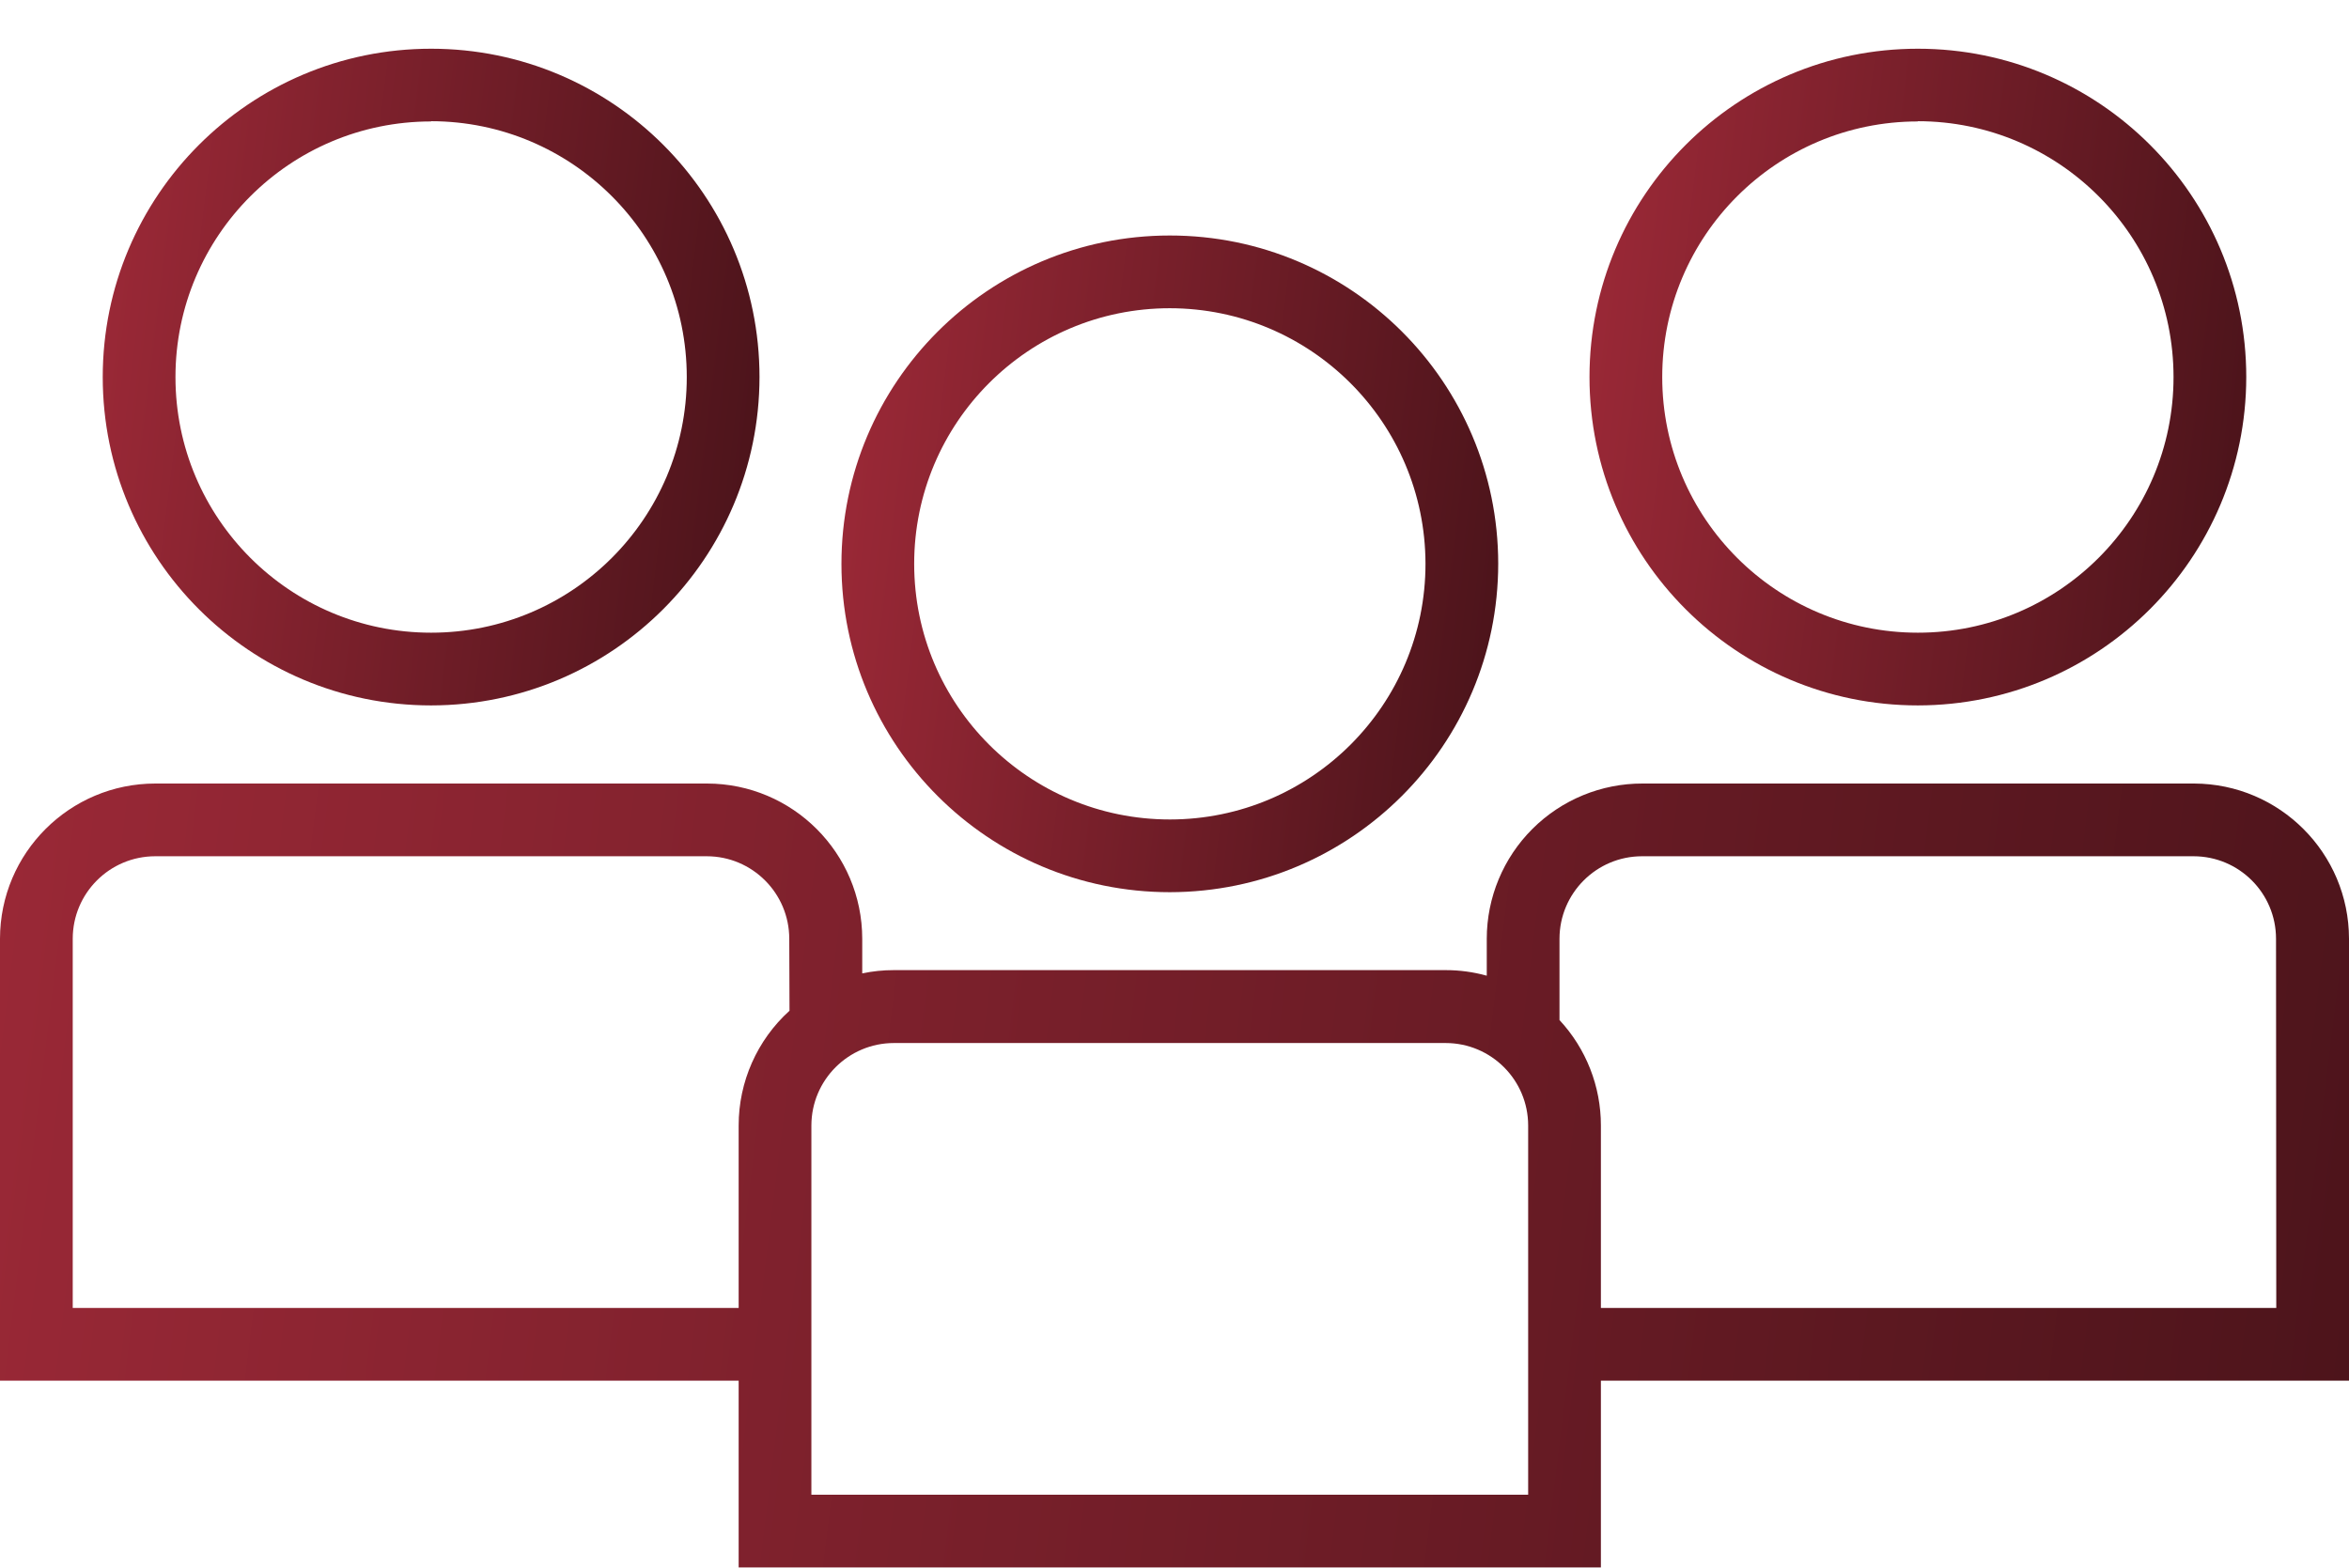
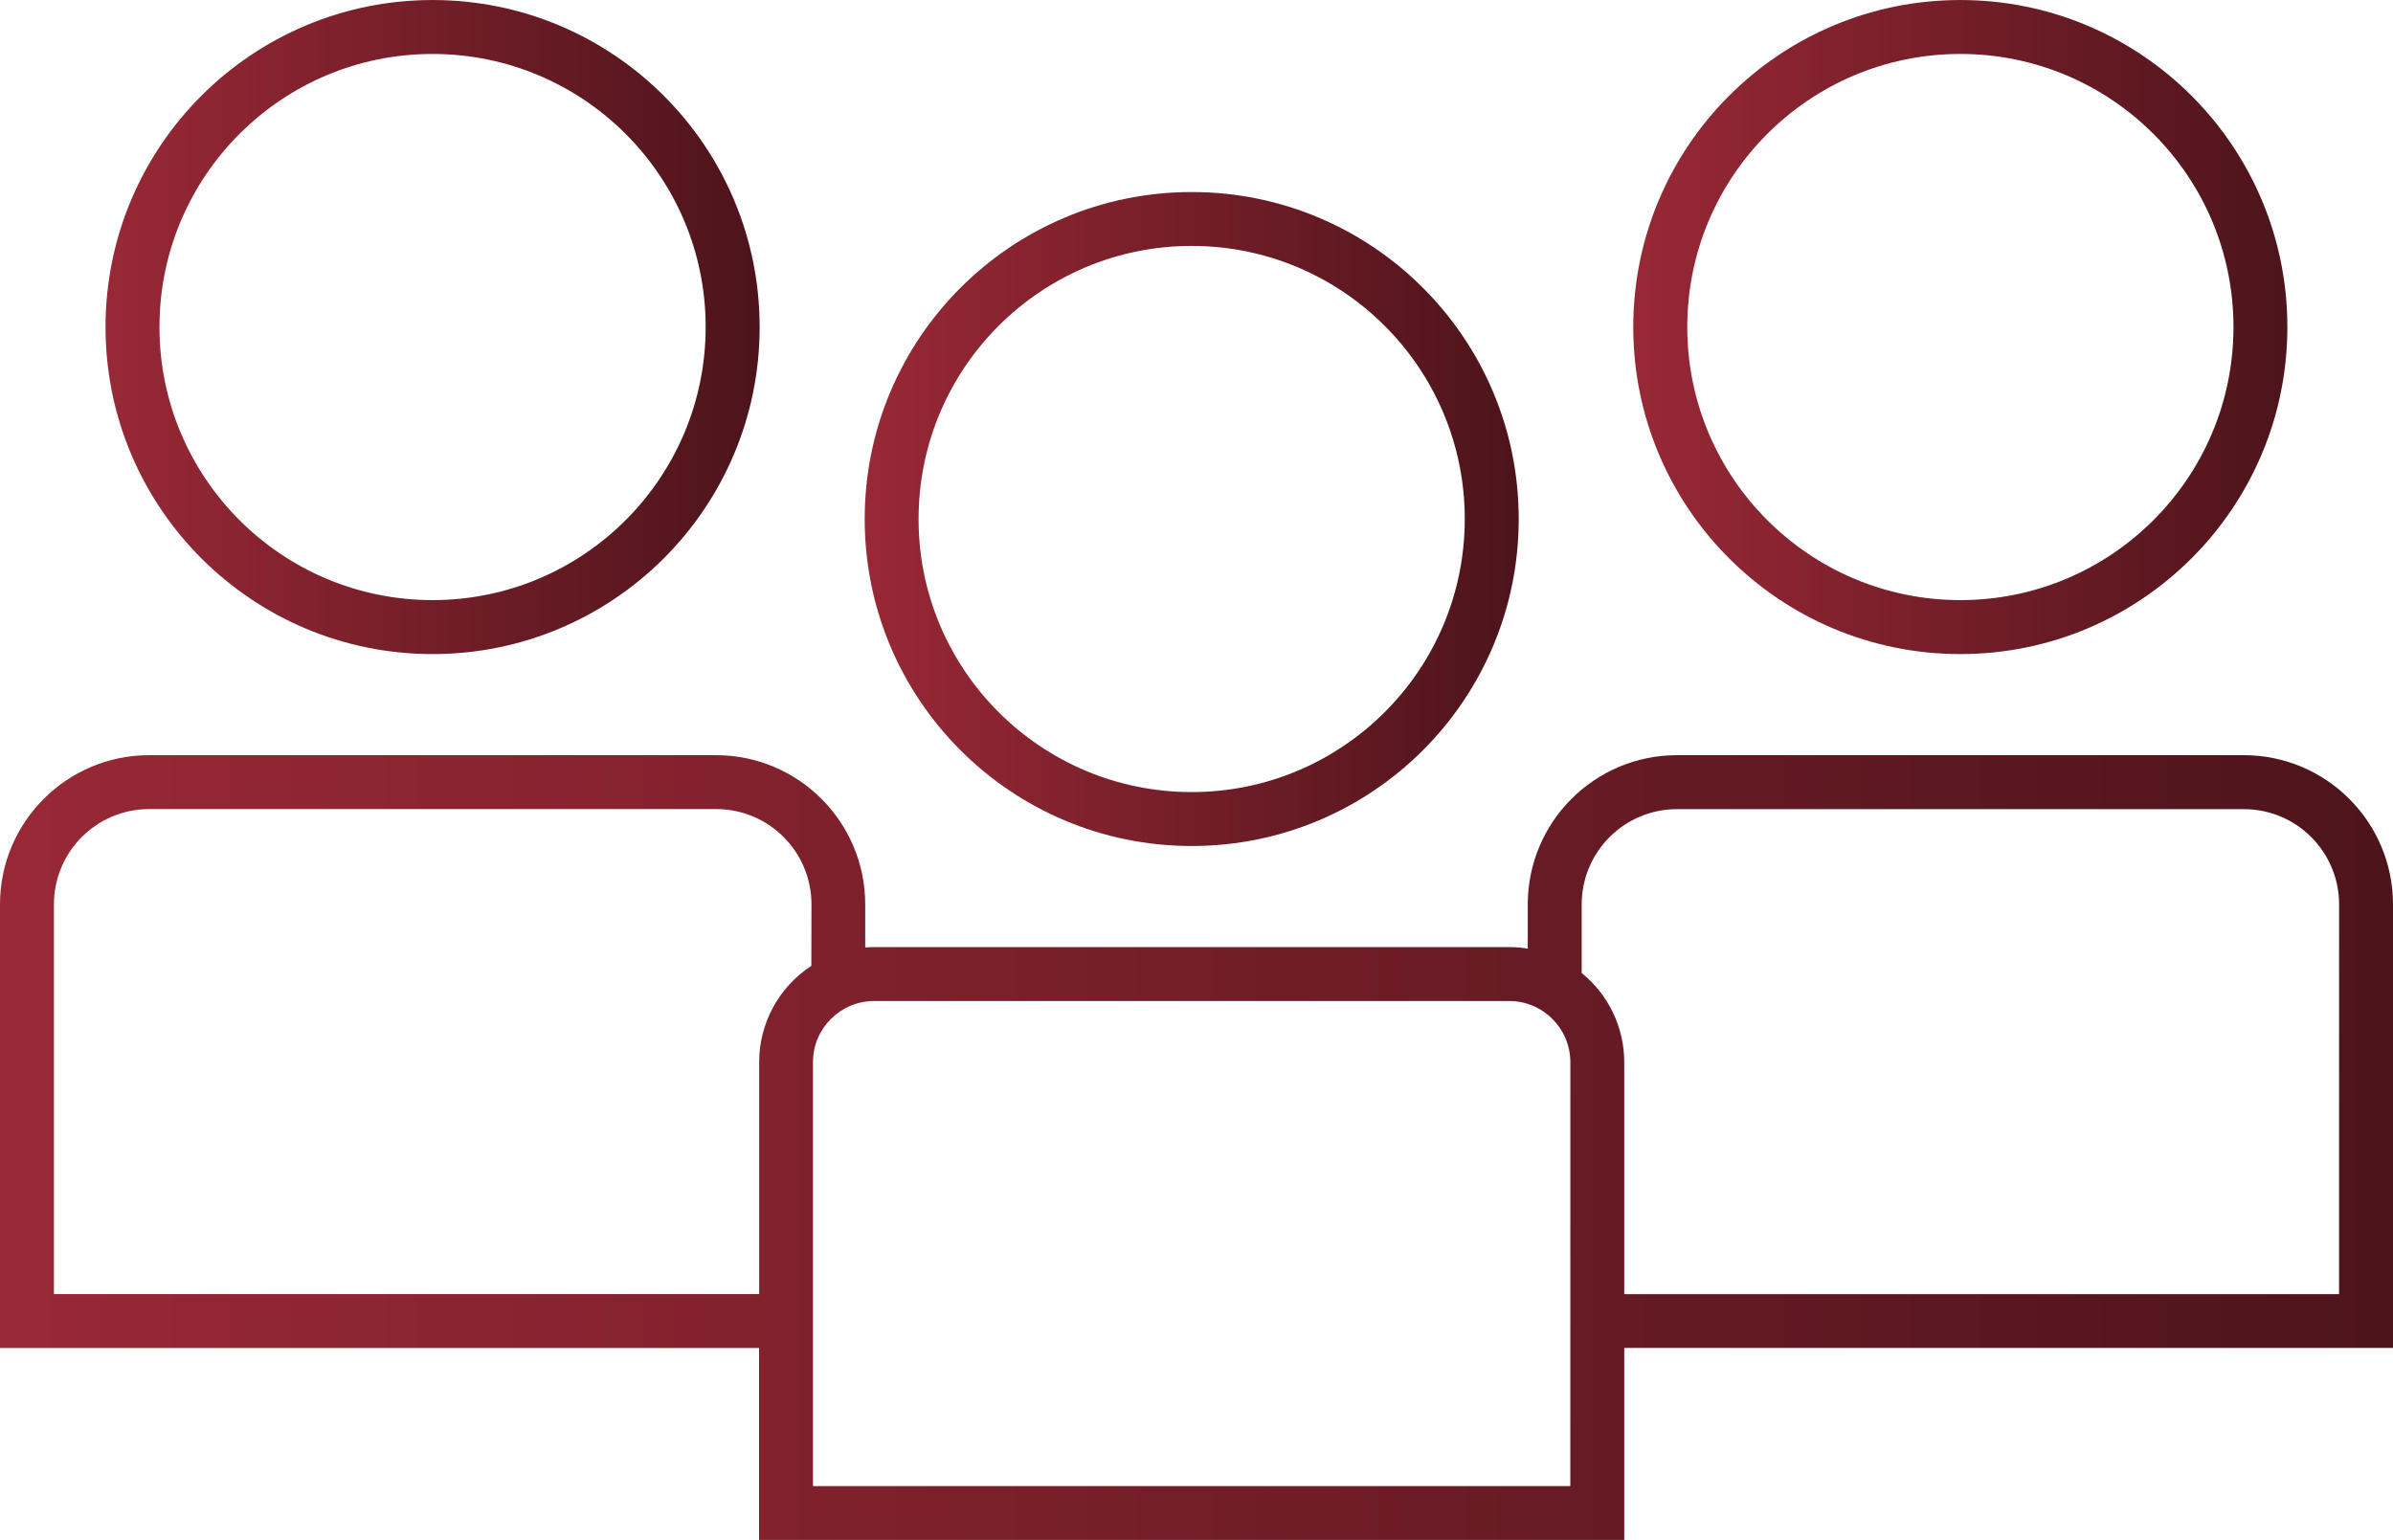
- <svg xmlns="http://www.w3.org/2000/svg" xmlns:xlink="http://www.w3.org/1999/xlink" id="Capa_1" data-name="Capa 1" viewBox="0 0 387.56 258.64">
+ <svg xmlns="http://www.w3.org/2000/svg" xmlns:xlink="http://www.w3.org/1999/xlink" id="RH" width="105.149" height="67.669" viewBox="0 0 105.149 67.669">
  <defs>
-     <style>.cls-1{fill:url(#linear-gradient);}.cls-2{fill:url(#linear-gradient-2);}.cls-3{fill:url(#linear-gradient-3);}.cls-4{fill:url(#linear-gradient-4);}</style>
-     <linearGradient id="linear-gradient" x1="139.23" y1="86.38" x2="246.78" y2="99.7" gradientUnits="userSpaceOnUse">
+     <linearGradient id="linear-gradient" y1="0.5" x2="1" y2="0.5" gradientUnits="objectBoundingBox">
      <stop offset="0" stop-color="#992836" />
      <stop offset="1" stop-color="#4d141b" />
    </linearGradient>
-     <linearGradient id="linear-gradient-2" x1="262.66" y1="55.56" x2="370.21" y2="68.88" xlink:href="#linear-gradient" />
-     <linearGradient id="linear-gradient-3" x1="-1.29" y1="163.73" x2="389.5" y2="212.15" xlink:href="#linear-gradient" />
-     <linearGradient id="linear-gradient-4" x1="17.35" y1="55.56" x2="124.9" y2="68.88" xlink:href="#linear-gradient" />
+     <linearGradient id="linear-gradient-2" x1="0" y1="0.5" x2="1" y2="0.5" xlink:href="#linear-gradient" />
+     <linearGradient id="linear-gradient-3" x1="0" y1="0.5" x2="1" y2="0.5" xlink:href="#linear-gradient" />
  </defs>
-   <path class="cls-1" d="M193,147.22A54.18,54.18,0,1,1,247.19,93,54.24,54.24,0,0,1,193,147.22Zm0-96.36A42.18,42.18,0,1,0,235.19,93,42.23,42.23,0,0,0,193,50.86Z" />
-   <path class="cls-2" d="M316.43,116.4a54.18,54.18,0,1,1,54.18-54.18A54.24,54.24,0,0,1,316.43,116.4Zm0-96.36a42.18,42.18,0,1,0,42.18,42.18A42.23,42.23,0,0,0,316.43,20Z" />
-   <path class="cls-3" d="M362,129.29h-91A25.64,25.64,0,0,0,245.3,154.9V161a25.26,25.26,0,0,0-6.77-.92H147.48a24.92,24.92,0,0,0-5.22.54V154.9a25.64,25.64,0,0,0-25.61-25.61h-91A25.64,25.64,0,0,0,0,154.9v72.92H121.87v30.82H264.13V227.82H387.56V154.9A25.64,25.64,0,0,0,362,129.29ZM130.26,166.78a25.55,25.55,0,0,0-8.39,18.94v30.1H12V154.9a13.62,13.62,0,0,1,13.61-13.61h91a13.63,13.63,0,0,1,13.61,13.61Zm121.87,79.86H133.87V185.72a13.63,13.63,0,0,1,13.61-13.61h91.05a13.62,13.62,0,0,1,13.6,13.61Zm123.43-30.82H264.13v-30.1a25.51,25.51,0,0,0-6.83-17.4V154.9a13.63,13.63,0,0,1,13.61-13.61h91a13.62,13.62,0,0,1,13.61,13.61Z" />
-   <path class="cls-4" d="M71.13,116.4a54.18,54.18,0,1,1,54.18-54.18A54.23,54.23,0,0,1,71.13,116.4Zm0-96.36a42.18,42.18,0,1,0,42.18,42.18A42.23,42.23,0,0,0,71.13,20Z" />
+   <path id="Caminho_369" data-name="Caminho 369" d="M234.229,147.279A14.369,14.369,0,1,1,248.6,132.909,14.369,14.369,0,0,1,234.229,147.279Zm0-26.37a12,12,0,1,0,12,12A12,12,0,0,0,234.229,120.909Z" transform="translate(-181.867 -110.102)" fill="url(#linear-gradient)" />
+   <path id="Caminho_370" data-name="Caminho 370" d="M405.293,104.543a14.371,14.371,0,1,1,14.369-14.37A14.372,14.372,0,0,1,405.293,104.543Zm0-26.372a12,12,0,1,0,12,12A12,12,0,0,0,405.293,78.171Z" transform="translate(-319.154 -75.8)" fill="url(#linear-gradient-2)" />
+   <path id="Caminho_371" data-name="Caminho 371" d="M126.028,243.88H101.111a6.559,6.559,0,0,0-6.551,6.551v1.951a4.859,4.859,0,0,0-.817-.067h-27.9a3.3,3.3,0,0,0-.395.016v-1.9A6.559,6.559,0,0,0,58.9,243.88H33.981a6.559,6.559,0,0,0-6.551,6.551v19.5H60.783v8.435H98.8V269.93h33.779v-19.5A6.559,6.559,0,0,0,126.028,243.88Zm-62.947,9.258a5.058,5.058,0,0,0-2.294,4.233v10.19H29.8v-17.13a4.186,4.186,0,0,1,4.182-4.182H58.9a4.186,4.186,0,0,1,4.186,4.182ZM96.43,276H63.152V257.371a2.689,2.689,0,0,1,2.693-2.687h27.9a2.689,2.689,0,0,1,2.687,2.687Zm33.779-8.435H98.8v-10.19a5.039,5.039,0,0,0-1.87-3.921v-3.019a4.186,4.186,0,0,1,4.182-4.182h24.917a4.186,4.186,0,0,1,4.182,4.182Z" transform="translate(-27.43 -210.695)" fill="url(#linear-gradient-3)" />
+   <path id="Caminho_372" data-name="Caminho 372" d="M65.281,104.543A14.371,14.371,0,1,1,79.653,90.172a14.371,14.371,0,0,1-14.371,14.371Zm0-26.372a12,12,0,1,0,12,12,12,12,0,0,0-12-12Z" transform="translate(-46.274 -75.8)" fill="url(#linear-gradient-2)" />
</svg>
